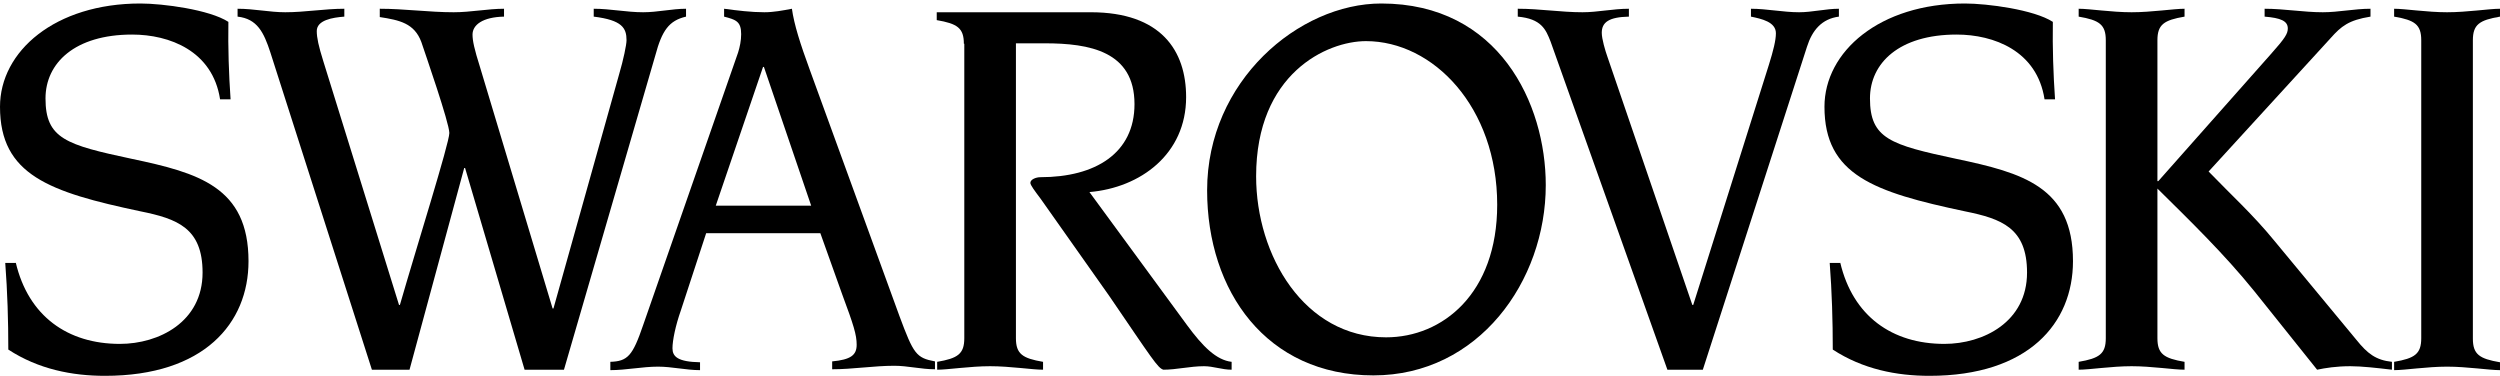
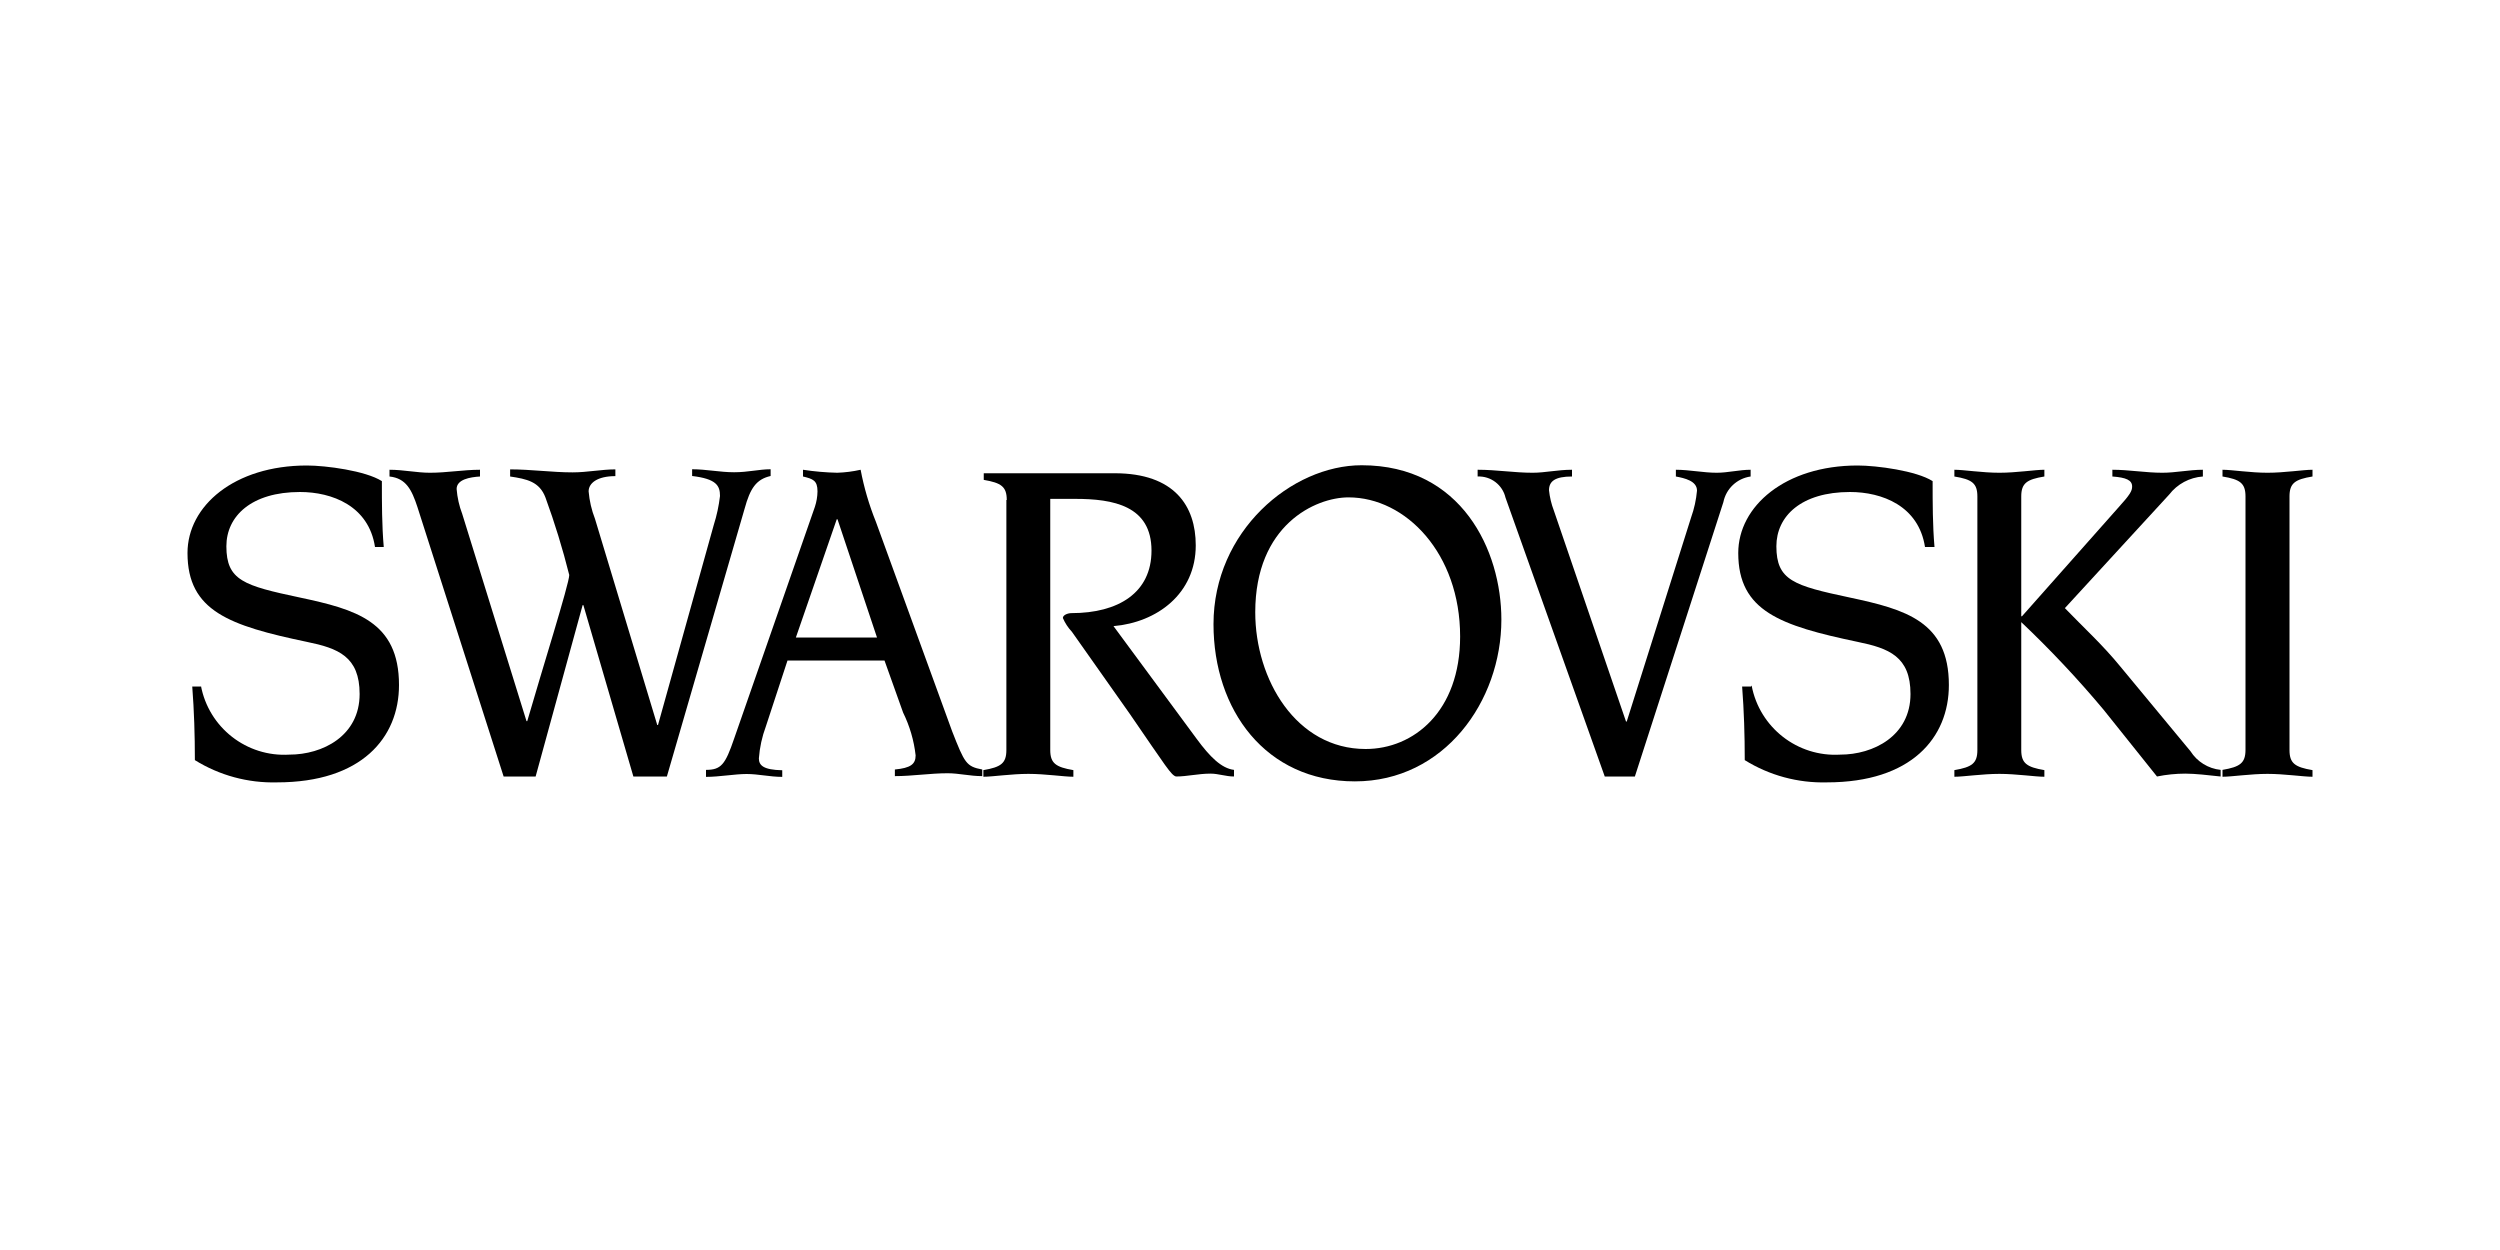
- <svg xmlns="http://www.w3.org/2000/svg" version="1.1" id="Calque_1" x="0px" y="0px" viewBox="0 0 571.4 85.8" style="enable-background:new 0 0 571.4 85.8;" xml:space="preserve">
-   <g>
-     <g>
-       <path d="M3.6,60c2.9,12.3,11.9,18.6,23.8,18.6c8.9,0,18.9-5,18.9-16.3c0-10.2-5.8-12.3-14.2-14C11.3,43.9,0,40,0,24.4    C0,11.7,12.6,0.8,32.1,0.8c5.1,0,15.8,1.4,20.1,4.2c-0.1,5.9,0.1,11.9,0.5,17.7h-2.4C48.6,11.6,38.7,7.9,30.2,7.9    c-13.1,0-19.8,6.5-19.8,14.6c0,9.2,4.7,10.6,19.7,13.8c15.2,3.2,26.7,6.4,26.7,23.4c0,14.2-10.2,26.2-32.8,26.2    c-7.5,0-15.2-1.5-22.1-6c0-6.6-0.2-13.2-0.7-19.8H3.6z" />
-       <path d="M61.8,12c-1.5-4.6-3-7.7-7.5-8.2V2c3.8,0,7.3,0.8,10.9,0.8c4.5,0,9-0.8,13.5-0.8v1.8C76,4,72.4,4.6,72.4,7.1    c0,1.5,0.4,3.4,1.5,6.9l17.3,55.7h0.2c3.8-13.2,11.3-37,11.3-39.3c0-2.3-5.5-18.1-6.4-20.8c-1.6-4.3-5-5-9.5-5.7V2    c5.6,0,11.3,0.8,16.9,0.8c3.9,0,7.8-0.8,11.5-0.8v1.8c-4.9,0.1-7.2,1.9-7.2,4.1c0,1.4,0.4,3.3,1.7,7.4l16.6,55.2h0.2L141.5,17    c1-3.4,1.7-6.8,1.7-7.8c0-2.8-1-4.6-7.5-5.4V2c3.8,0,7.5,0.8,11.3,0.8c3.3,0,6.6-0.8,9.8-0.8v1.8c-3.9,0.9-5.5,3.2-7,8.8    l-20.9,71.9h-9l-13.6-46.1h-0.2L93.6,84.5H85L61.8,12z" />
-       <path d="M139.4,82.7c4.1-0.1,5.2-1.4,7.6-8.4L168.7,12c0.4-1.3,0.7-2.7,0.7-4.2c0-2.9-1.2-3.3-3.9-4V2c3,0.4,6.2,0.8,9.2,0.8    c2.1,0,4.2-0.4,6.3-0.8c0.5,3.6,1.9,8,4.1,14l20.5,56.3c3.2,8.6,3.8,9.5,8.1,10.3v1.8c-3.2,0-6.2-0.8-9.3-0.8    c-4.7,0-9.5,0.8-14.2,0.8v-1.8c4.2-0.4,5.6-1.4,5.6-3.8c0-2.3-0.7-4.5-3.3-11.5l-5-14h-26.1L155.6,71c-1.2,3.4-1.9,6.8-1.9,8.6    c0,1.9,1.2,3.1,6.3,3.2v1.8c-3.2,0-6.4-0.8-9.6-0.8c-3.6,0-7.3,0.8-10.9,0.8V82.7z M185.4,47l-10.8-31.7h-0.2L163.6,47H185.4z" />
-       <path d="M220.3,10c0-3.6-1.5-4.6-6.2-5.4V2.8h35.2c16.1,0,21.8,8.8,21.8,19.4c0,13-10.4,20.7-22.1,21.7l22.3,30.4    c3.6,4.9,6.7,8,10.2,8.4v1.8c-2.2,0-4.2-0.8-6.3-0.8c-3.2,0-6.3,0.8-9.3,0.8c-1.3-0.4-2.5-2.4-12.4-16.9l-15.6-22.1    c-1.5-2-2.4-3.2-2.4-3.7c0-0.8,1.3-1.3,2.3-1.3c12.6,0,21.5-5.5,21.5-16.7c0-12.1-10.3-13.9-20.5-13.9h-6.6v67.4    c0,3.6,1.5,4.6,6.2,5.4l0,1.8c-2.5,0-7.5-0.8-12.1-0.8c-4.6,0-9.6,0.8-12.1,0.8v-1.8c4.7-0.8,6.2-1.8,6.2-5.4V10z" />
-       <path d="M315.7,0.8c26.9,0,37.6,22.9,37.6,41.5c0,22-15.4,43.5-39.4,43.5c-24.4,0-38-19.2-38-42.3C275.9,18.5,296.9,0.8,315.7,0.8    z M316.8,77.1c12.9,0,25.4-10,25.4-30.3c0-22.3-14.6-37.4-30-37.4c-8.9,0-25.1,7.4-25.1,30.9C287.1,58.4,298.1,77.1,316.8,77.1z" />
-       <path d="M347,2c4.9,0,9.8,0.8,14.7,0.8c3.5,0,6.9-0.8,10.6-0.8v1.8c-4.6,0.1-6.2,1.3-6.2,3.7c0,1.4,0.8,4.1,1.3,5.5l19.4,56.7h0.2    l17.3-54.9c1-3.2,1.6-5.6,1.6-7.2c0-2.6-3.3-3.3-5.7-3.8V2c3.6,0,7.4,0.8,11,0.8c3,0,6.1-0.8,9.1-0.8v1.8    c-3.9,0.5-6.1,3.1-7.3,6.9l-23.8,73.8h-8.1l-26.7-75c-1.1-2.8-2.1-5.2-7.5-5.7V2z" />
-       <path d="M420.6,60c2.9,12.3,11.9,18.6,23.8,18.6c8.9,0,18.9-5,18.9-16.3c0-10.2-5.8-12.3-14.2-14C428.3,43.9,417,40,417,24.4    c0-12.6,12.6-23.6,32.1-23.6c5.1,0,15.8,1.4,20.1,4.2c-0.1,5.9,0.1,11.9,0.5,17.7h-2.4c-1.7-11.1-11.6-14.8-20.1-14.8    c-13.1,0-19.8,6.5-19.8,14.6c0,9.2,4.7,10.6,19.7,13.8c15.2,3.2,26.7,6.4,26.7,23.4c0,14.2-10.2,26.2-32.8,26.2    c-7.5,0-15.2-1.5-22.1-6c0-6.6-0.2-13.2-0.7-19.8H420.6z" />
-       <path d="M504.8,39.2c5,5.2,10.1,9.8,15,15.8l18.8,22.7c2.5,3.1,4.4,4.6,8.1,5v1.8c-3.4-0.4-6.9-0.8-9.5-0.8    c-3.2,0-5.7,0.4-7.6,0.8l-14.4-18c-6.8-8.4-14.4-15.8-22.1-23.4v34.2c0,3.6,1.5,4.6,6.2,5.4v1.8c-2.5,0-7.5-0.8-12.1-0.8    c-4.6,0-9.6,0.8-12.1,0.8v-1.8c4.7-0.8,6.2-1.8,6.2-5.4V9.2c0-3.6-1.5-4.6-6.2-5.4V2c2.5,0,7.5,0.8,12.1,0.8    c4.6,0,9.6-0.8,12.1-0.8v1.8c-4.7,0.8-6.2,1.8-6.2,5.4v32.2h0.2l25.7-29c3.3-3.7,3.9-4.7,3.9-5.9c0-1.7-1.6-2.4-5.3-2.7V2    c4.5,0,8.9,0.8,13.3,0.8c3.6,0,7.2-0.8,10.9-0.8v1.8c-5,0.8-6.7,2.2-9.1,4.9L504.8,39.2z" />
-       <path d="M547.2,82.7c4.7-0.8,6.2-1.8,6.2-5.4V9.2c0-3.6-1.5-4.6-6.2-5.4V2c2.5,0,7.5,0.8,12.1,0.8c4.6,0,9.6-0.8,12.1-0.8v1.8    c-4.7,0.8-6.2,1.8-6.2,5.4v68.2c0,3.6,1.5,4.6,6.2,5.4v1.8c-2.5,0-7.5-0.8-12.1-0.8c-4.6,0-9.6,0.8-12.1,0.8V82.7z" />
-     </g>
+ <svg xmlns="http://www.w3.org/2000/svg" viewBox="0 0 200 100">
+   <g id="Swarovski">
+     <path d="M16.07,54.84a6.78,6.78,0,0,0,7.08,5.53c2.65,0,5.62-1.49,5.62-4.85,0-3-1.72-3.66-4.22-4.17C18.36,50.05,15,48.89,15,44.24c0-3.77,3.75-7,9.55-7,1.52,0,4.7.42,6,1.25,0,1.76,0,3.54.15,5.27H30c-.5-3.3-3.45-4.4-6-4.4-3.89,0-5.89,1.93-5.89,4.34,0,2.74,1.4,3.15,5.87,4.1s7.94,1.91,7.94,7c0,4.22-3,7.79-9.76,7.79a11.85,11.85,0,0,1-6.57-1.78c0-2-.06-3.93-.21-5.89h.71Z" />
+     <path d="M33.39,40.55c-.45-1.36-.9-2.29-2.23-2.43v-.54c1.13,0,2.17.24,3.24.24,1.34,0,2.68-.24,4-.24v.54c-.8.05-1.87.23-1.87,1a7.2,7.2,0,0,0,.45,2l5.14,16.57h.06c1.13-3.93,3.36-11,3.36-11.69a61.9,61.9,0,0,0-1.9-6.19c-.48-1.28-1.49-1.49-2.83-1.69v-.57c1.67,0,3.37.24,5,.24,1.16,0,2.32-.24,3.42-.24v.54c-1.45,0-2.14.56-2.14,1.22a7.94,7.94,0,0,0,.51,2.2L52.58,58h.06L57.1,42a12.35,12.35,0,0,0,.5-2.32c0-.83-.29-1.37-2.23-1.6v-.54c1.13,0,2.23.24,3.36.24s2-.24,2.92-.24v.54c-1.16.26-1.64,1-2.08,2.61L53.35,62.12H50.67l-4-13.71h-.06L42.85,62.12H40.29Z" />
+     <path d="M56.47,61.59c1.22,0,1.55-.42,2.26-2.5l6.46-18.54a4.13,4.13,0,0,0,.21-1.24c0-.87-.36-1-1.16-1.19v-.54a21,21,0,0,0,2.74.24,10,10,0,0,0,1.87-.24,22,22,0,0,0,1.22,4.16l6.1,16.76c1,2.55,1.13,2.82,2.41,3.06v.53c-1,0-1.85-.23-2.77-.23-1.4,0-2.82.23-4.22.23v-.53c1.25-.12,1.66-.42,1.66-1.13a10.35,10.35,0,0,0-1-3.42l-1.49-4.17H63l-1.73,5.27a9.31,9.31,0,0,0-.56,2.56c0,.56.36.92,1.87.95v.53c-1,0-1.9-.23-2.85-.23s-2.18.23-3.25.23v-.56ZM70.16,51,67,41.54h-.06L63.67,51Z" />
+     <path d="M80.54,40c0-1.07-.44-1.37-1.84-1.61v-.53H89.17c4.79,0,6.49,2.62,6.49,5.77,0,3.87-3.1,6.16-6.58,6.46l6.64,9c1.07,1.46,2,2.38,3,2.5v.53c-.65,0-1.25-.23-1.87-.23-1,0-1.88.23-2.77.23-.39-.11-.74-.71-3.69-5l-4.64-6.58a3.76,3.76,0,0,1-.72-1.1c0-.24.39-.39.69-.39,3.75,0,6.4-1.63,6.4-5,0-3.6-3.07-4.14-6.1-4.14h-2V60c0,1.07.45,1.37,1.85,1.61v.53c-.75,0-2.23-.23-3.6-.23s-2.86.23-3.6.23v-.53c1.4-.24,1.84-.54,1.84-1.61V40Z" />
+     <path d="M108.93,37.22c8,0,11.18,6.82,11.18,12.35,0,6.54-4.58,12.94-11.72,12.94S97.08,56.8,97.08,49.93C97.08,42.49,103.33,37.22,108.93,37.22Zm.32,22.7c3.84,0,7.56-3,7.56-9,0-6.64-4.34-11.13-8.93-11.13-2.64,0-7.46,2.2-7.46,9.19C100.42,54.36,103.69,59.92,109.25,59.92Z" />
+     <path d="M118.24,37.58c1.46,0,2.91.24,4.37.24,1,0,2-.24,3.15-.24v.54c-1.36,0-1.84.38-1.84,1.1a6.44,6.44,0,0,0,.39,1.63l5.77,16.87h.06l5.15-16.33a8.62,8.62,0,0,0,.47-2.14c0-.78-1-1-1.69-1.13v-.54c1.07,0,2.2.24,3.27.24.89,0,1.81-.24,2.71-.24v.54a2.59,2.59,0,0,0-2.18,2.05l-7.08,21.95h-2.41l-7.94-22.31a2.19,2.19,0,0,0-2.23-1.69v-.54Z" />
+     <path d="M140.13,54.84a6.8,6.8,0,0,0,7.09,5.53c2.64,0,5.62-1.49,5.62-4.85,0-3-1.73-3.66-4.23-4.17-6.18-1.3-9.55-2.46-9.55-7.11,0-3.74,3.75-7,9.55-7,1.52,0,4.7.42,6,1.25,0,1.76,0,3.54.15,5.27H154c-.51-3.3-3.45-4.4-6-4.4-3.9,0-5.89,1.93-5.89,4.34,0,2.74,1.4,3.15,5.86,4.1s7.94,1.91,7.94,7c0,4.22-3,7.79-9.76,7.79a11.85,11.85,0,0,1-6.57-1.78c0-2-.06-3.93-.21-5.89h.71Z" />
+     <path d="M165.19,48.65c1.48,1.54,3,2.91,4.46,4.7l5.59,6.75a3.25,3.25,0,0,0,2.41,1.49v.53c-1-.11-2.05-.23-2.83-.23a11.49,11.49,0,0,0-2.26.23l-4.28-5.35a83.09,83.09,0,0,0-6.58-7V60c0,1.07.45,1.37,1.85,1.61v.53c-.74,0-2.23-.23-3.6-.23s-2.86.23-3.6.23v-.53c1.4-.24,1.84-.54,1.84-1.61V39.72c0-1.07-.44-1.37-1.84-1.6v-.54c.74,0,2.23.24,3.6.24s2.86-.24,3.6-.24v.54c-1.4.23-1.85.53-1.85,1.6V49.3h.06l7.65-8.63c1-1.1,1.16-1.39,1.16-1.75,0-.51-.48-.72-1.58-.8v-.54c1.34,0,2.65.24,4,.24,1.07,0,2.14-.24,3.24-.24v.54a3.74,3.74,0,0,0-2.7,1.45Z" />
+     <path d="M177.8,61.59c1.4-.24,1.84-.54,1.84-1.61V39.72c0-1.07-.44-1.37-1.84-1.6v-.54c.74,0,2.23.24,3.6.24s2.86-.24,3.6-.24v.54c-1.4.23-1.84.53-1.84,1.6V60c0,1.07.44,1.37,1.84,1.61v.53c-.74,0-2.23-.23-3.6-.23s-2.86.23-3.6.23Z" />
  </g>
</svg>
